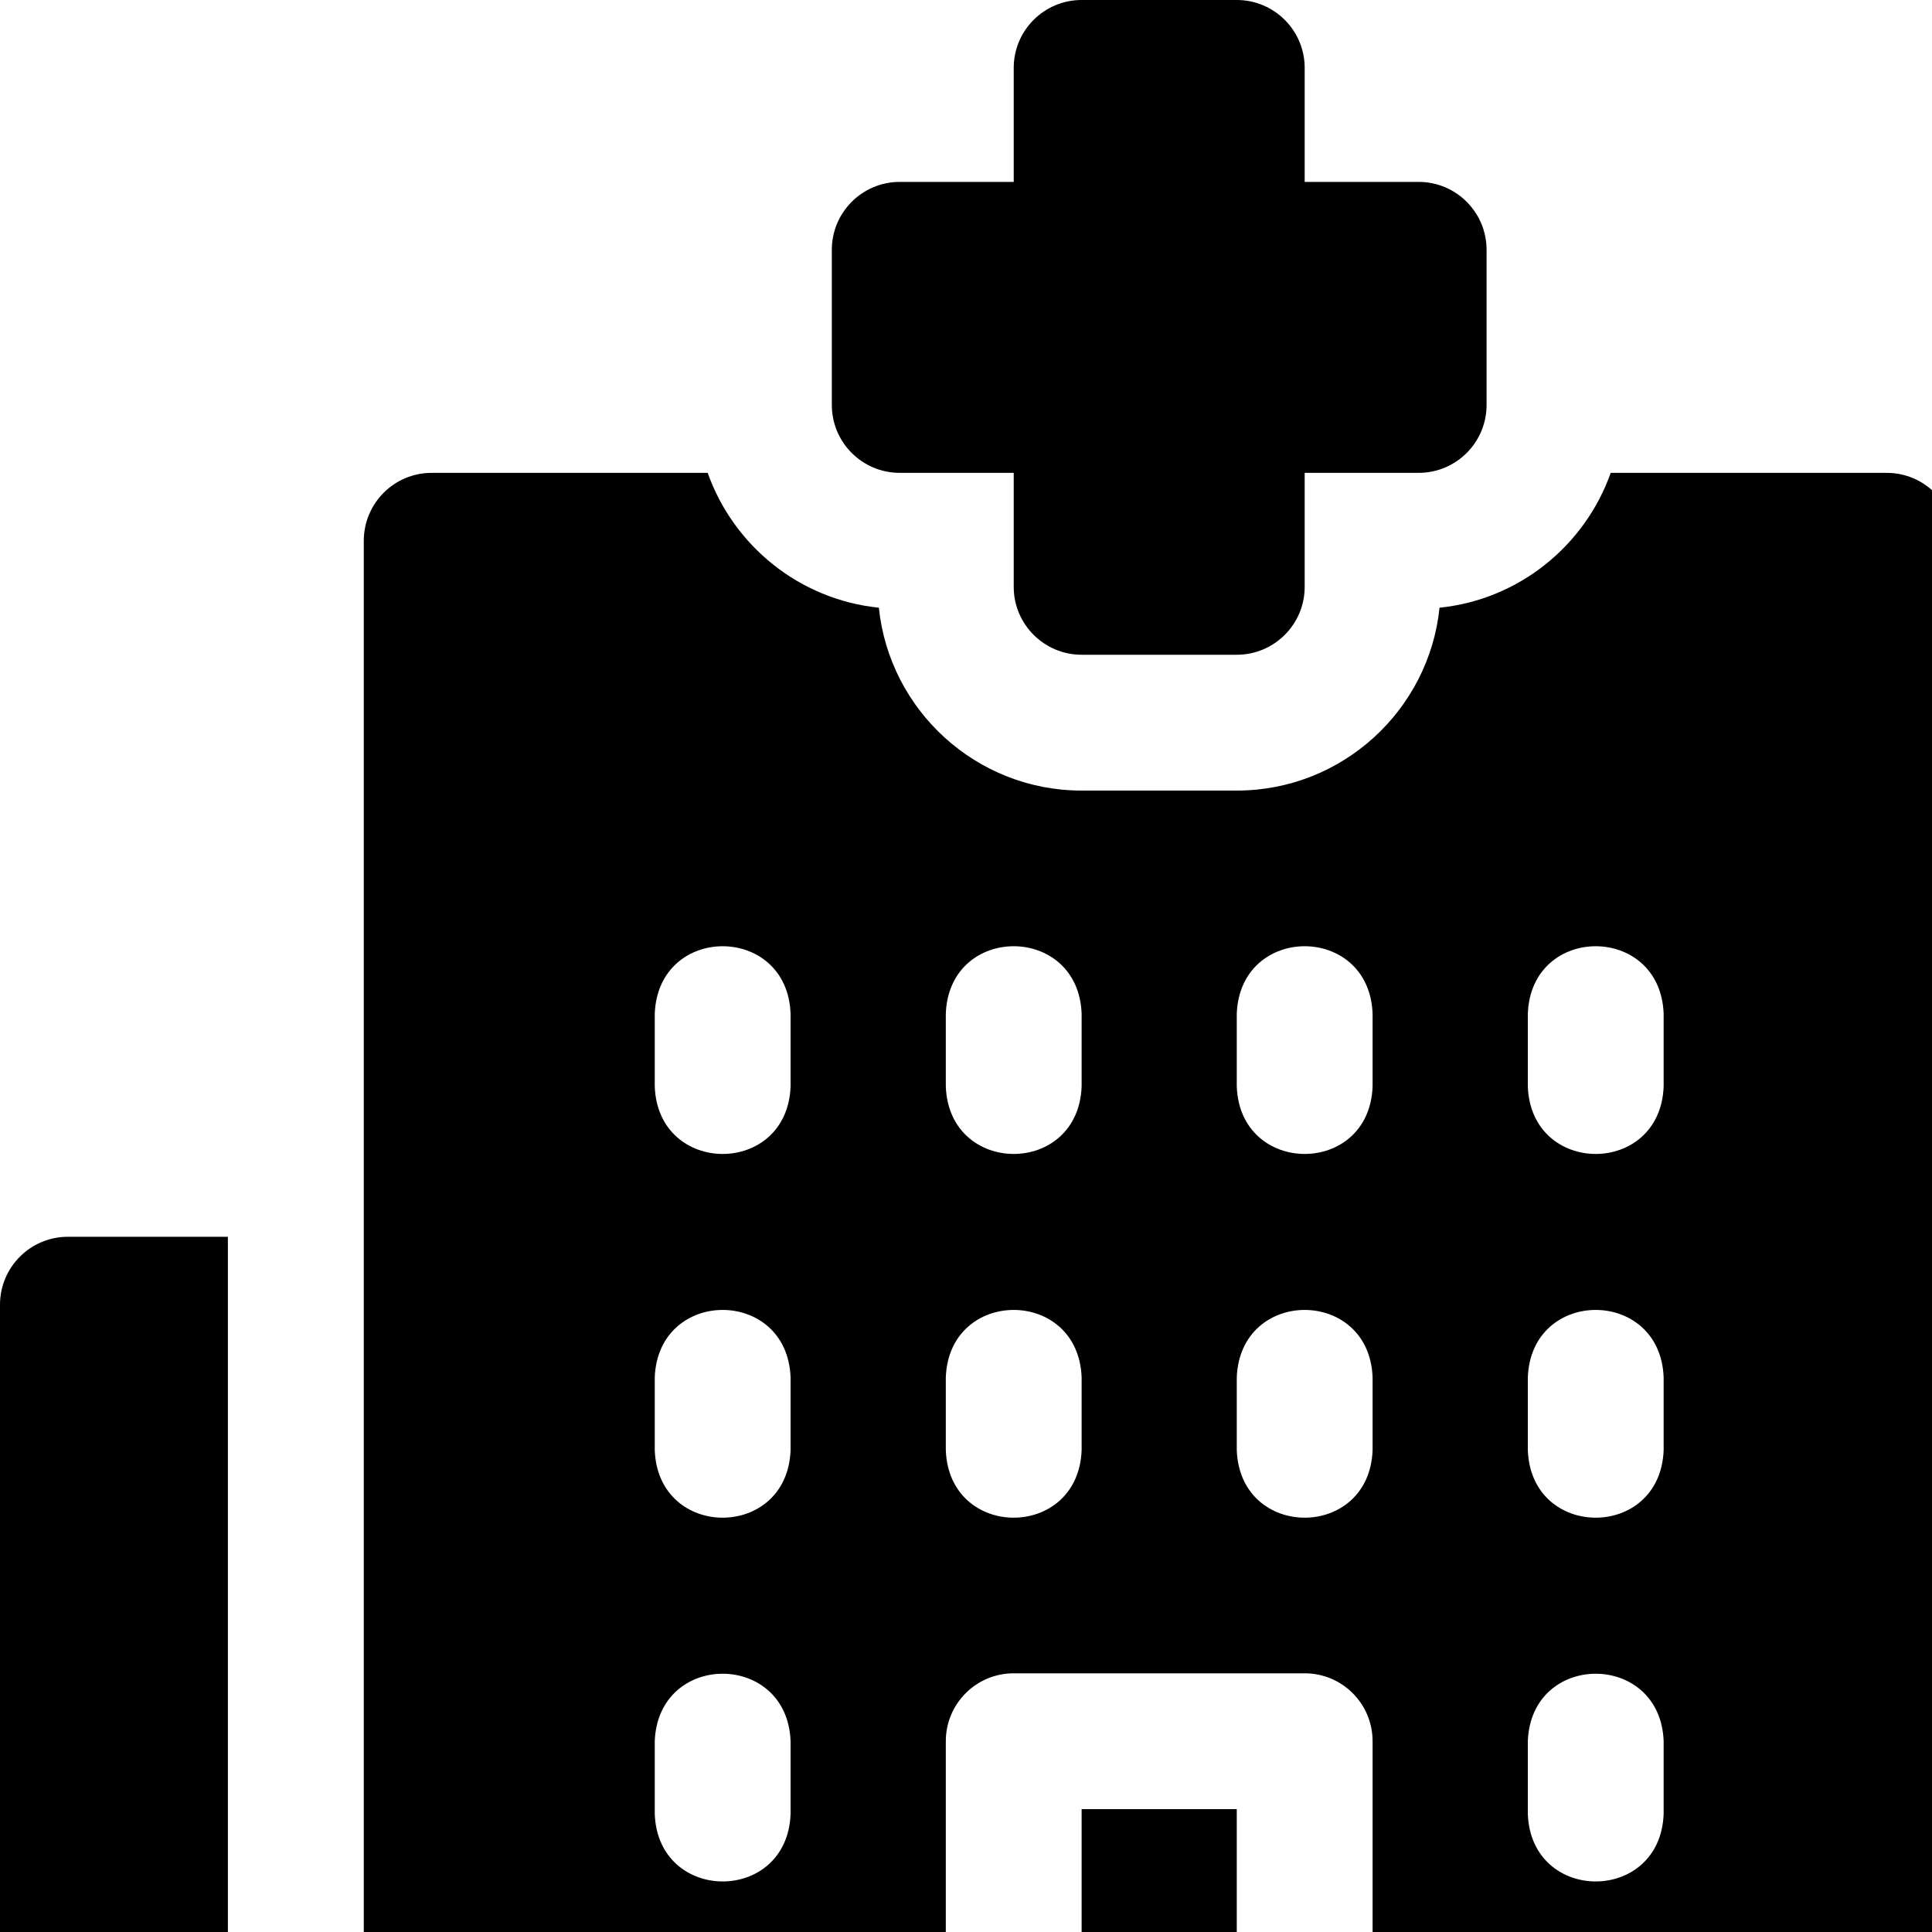
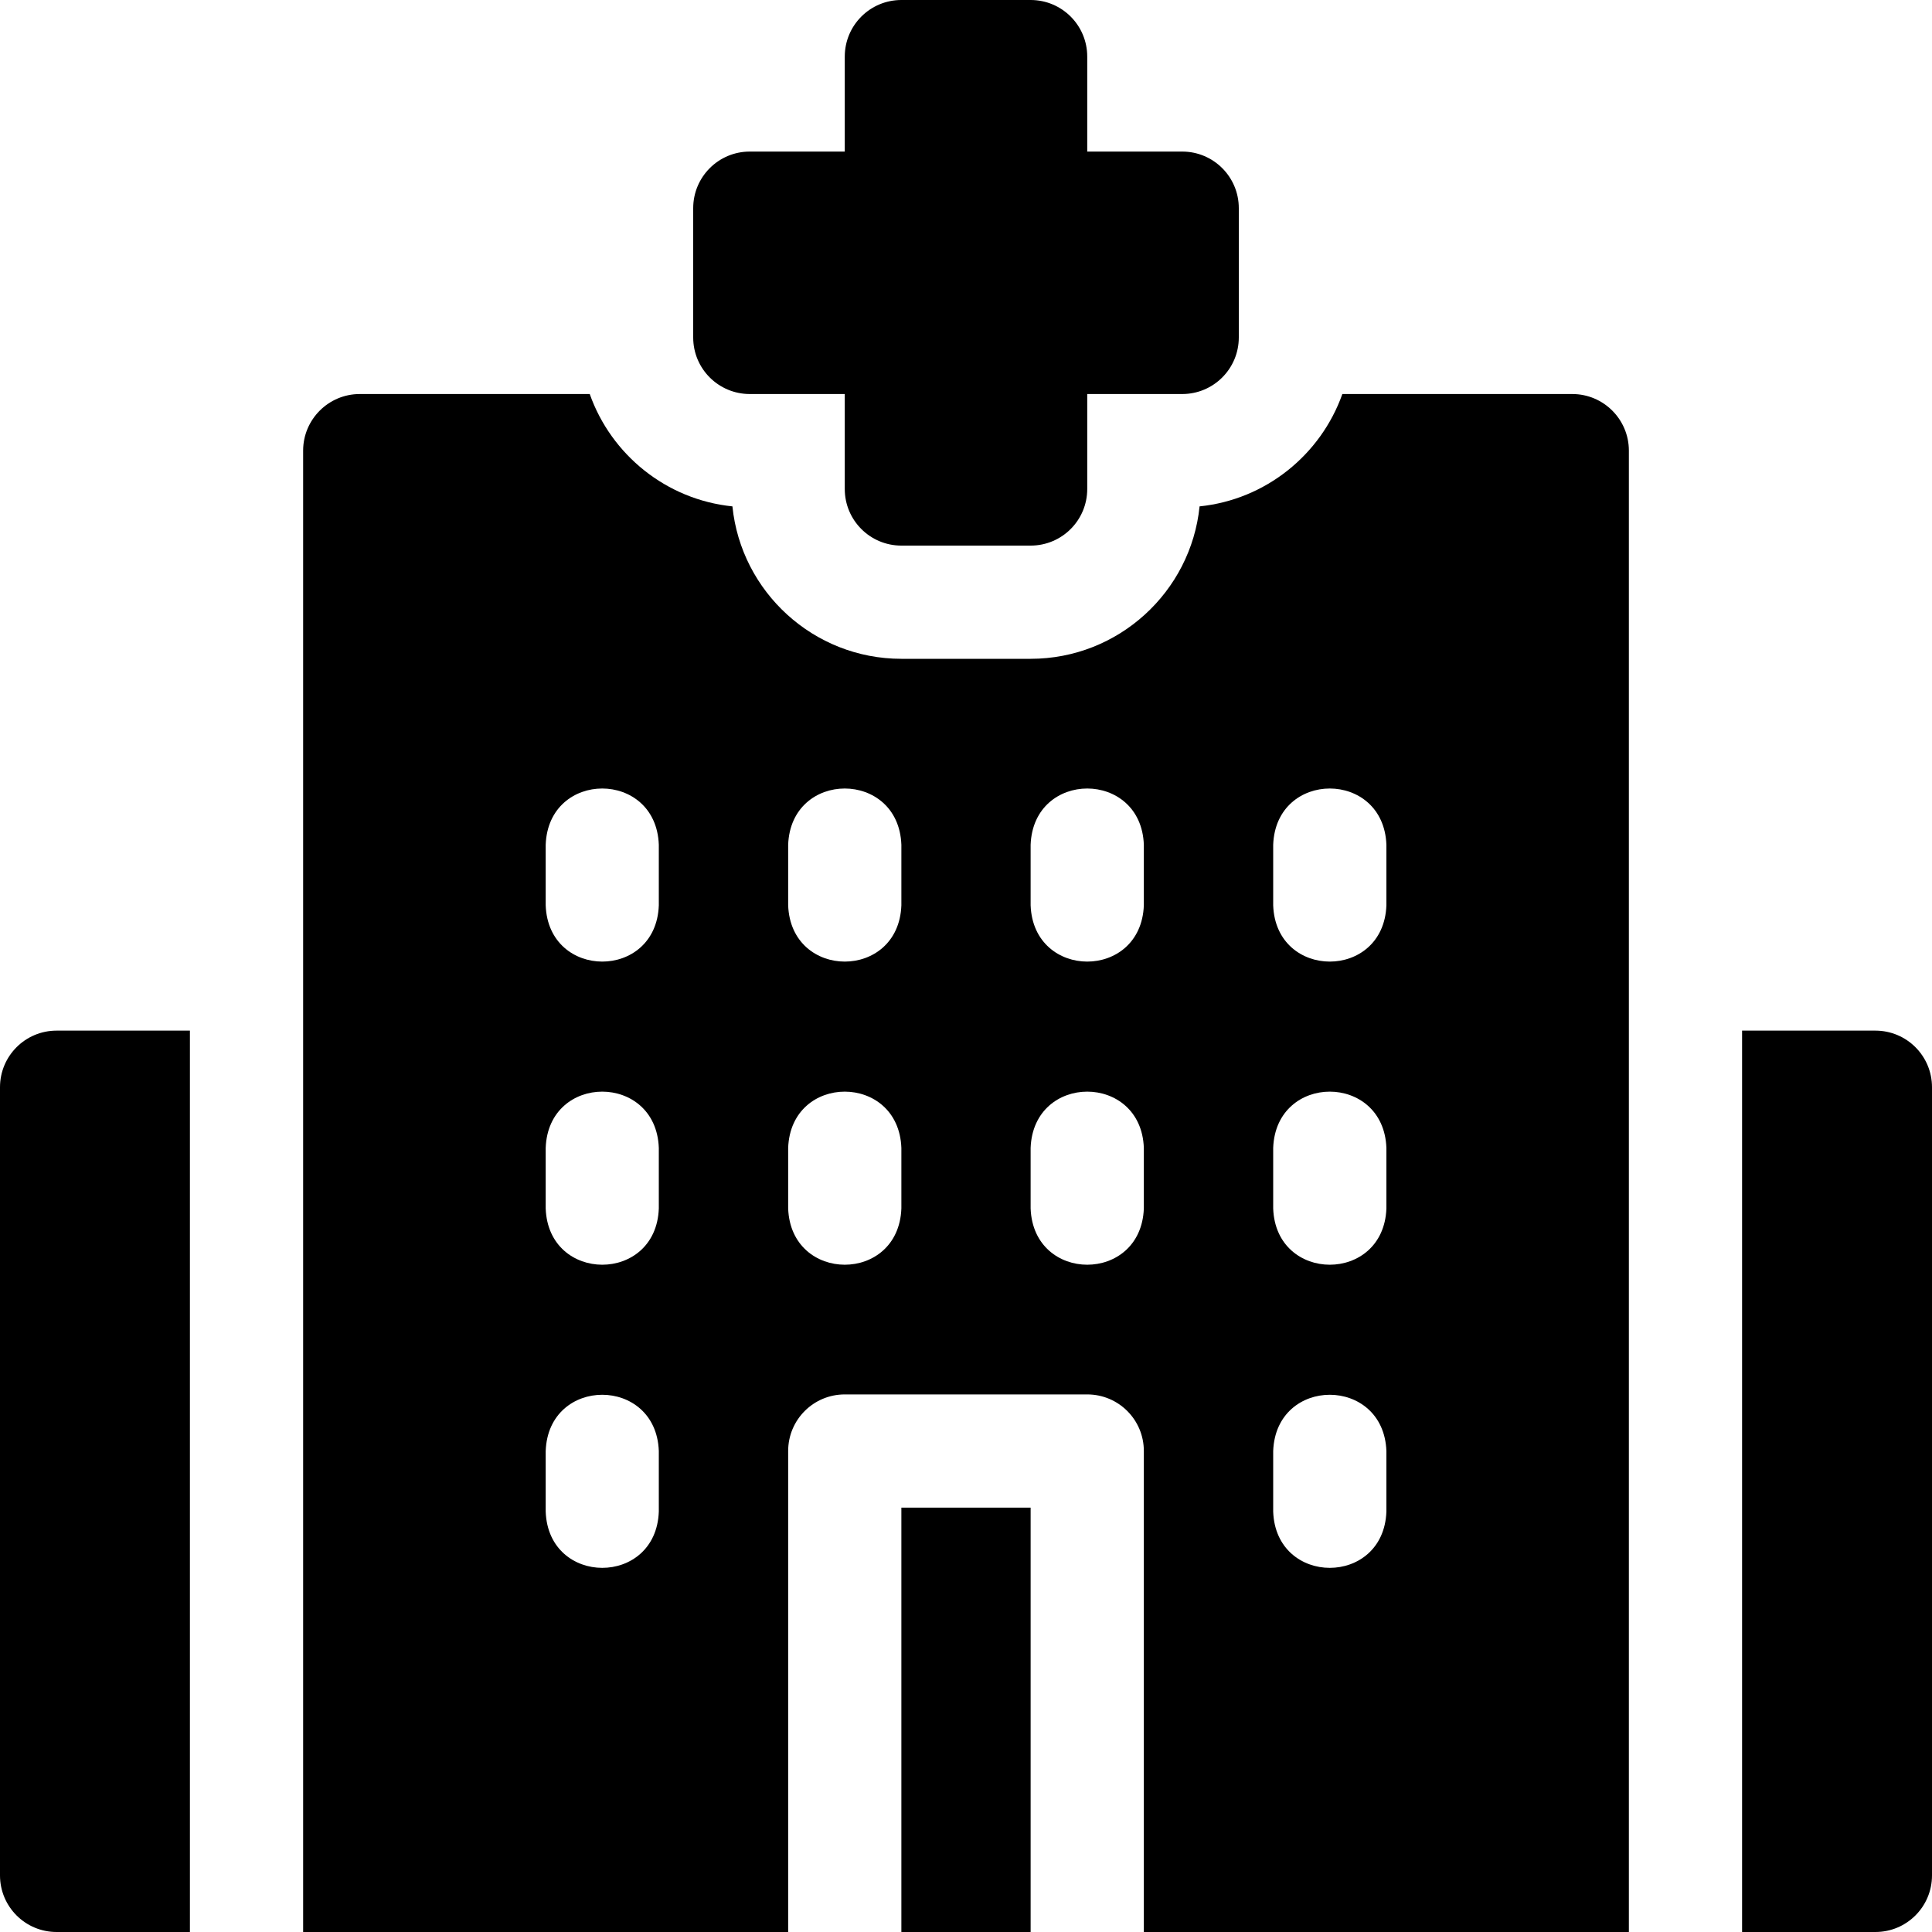
- <svg xmlns="http://www.w3.org/2000/svg" fill="none" viewBox="0 0 20 20">
-   <path d="M23.297 12.803H21.641V24H23.297C23.685 24 24 23.685 24 23.297V13.506C24 13.118 23.685 12.803 23.297 12.803Z" fill="currentColor" />
-   <path d="M0 13.506V23.297C0 23.685 0.315 24 0.703 24H2.359V12.803H0.703C0.315 12.803 0 13.118 0 13.506Z" fill="currentColor" />
-   <path d="M11.197 18.728H12.803V24H11.197V18.728Z" fill="currentColor" />
-   <path d="M19.531 4.895H16.674C16.407 5.649 15.724 6.207 14.902 6.291C14.793 7.353 13.893 8.184 12.803 8.184H11.197C10.107 8.184 9.207 7.353 9.098 6.291C8.276 6.207 7.593 5.649 7.326 4.895H4.469C4.08 4.895 3.766 5.21 3.766 5.598V24H9.791V18.025C9.791 17.637 10.105 17.322 10.494 17.322H13.506C13.895 17.322 14.209 17.637 14.209 18.025V24H20.234V5.598C20.234 5.21 19.92 4.895 19.531 4.895ZM8.184 18.778C8.15 19.71 6.812 19.709 6.778 18.778V18.025C6.813 17.093 8.15 17.094 8.184 18.025V18.778ZM8.184 15.012C8.15 15.944 6.812 15.944 6.778 15.012V14.259C6.813 13.327 8.15 13.328 8.184 14.259V15.012ZM8.184 11.247C8.15 12.179 6.812 12.178 6.778 11.247V10.494C6.813 9.562 8.15 9.563 8.184 10.494V11.247ZM11.197 15.012C11.162 15.944 9.825 15.944 9.791 15.012V14.259C9.825 13.327 11.163 13.328 11.197 14.259V15.012ZM11.197 11.247C11.162 12.179 9.825 12.178 9.791 11.247V10.494C9.825 9.562 11.163 9.563 11.197 10.494V11.247ZM14.209 15.012C14.175 15.944 12.837 15.944 12.803 15.012V14.259C12.838 13.327 14.175 13.328 14.209 14.259V15.012ZM14.209 11.247C14.175 12.179 12.837 12.178 12.803 11.247V10.494C12.838 9.562 14.175 9.563 14.209 10.494V11.247ZM17.222 18.778C17.187 19.71 15.85 19.709 15.816 18.778V18.025C15.85 17.093 17.188 17.094 17.222 18.025V18.778ZM17.222 15.012C17.187 15.944 15.85 15.944 15.816 15.012V14.259C15.85 13.327 17.188 13.328 17.222 14.259V15.012ZM17.222 11.247C17.187 12.179 15.85 12.178 15.816 11.247V10.494C15.85 9.562 17.188 9.563 17.222 10.494V11.247Z" fill="currentColor" />
-   <path d="M9.314 4.895H10.494V6.075C10.494 6.463 10.809 6.778 11.197 6.778H12.803C13.191 6.778 13.506 6.463 13.506 6.075V4.895H14.686C15.074 4.895 15.389 4.58 15.389 4.192V2.586C15.389 2.198 15.074 1.883 14.686 1.883H13.506V0.703C13.506 0.315 13.191 0 12.803 0H11.197C10.808 0 10.494 0.315 10.494 0.703V1.883H9.314C8.926 1.883 8.611 2.198 8.611 2.586V4.192C8.611 4.58 8.926 4.895 9.314 4.895Z" fill="currentColor" />
+ <svg xmlns="http://www.w3.org/2000/svg" width="20" height="20" viewBox="0 0 20 20" fill="none">
+   <path d="M19.414 10.669H18.034V20H19.414C19.738 20 20 19.738 20 19.414V11.255C20 10.931 19.738 10.669 19.414 10.669Z" fill="currentColor" />
+   <path d="M0 11.255V19.414C0 19.738 0.262 20 0.586 20H1.966V10.669H0.586C0.262 10.669 0 10.931 0 11.255Z" fill="currentColor" />
+   <path d="M9.331 15.607H10.669V20H9.331V15.607Z" fill="currentColor" />
+   <path d="M16.276 4.079H13.896C13.673 4.707 13.103 5.172 12.418 5.242C12.328 6.127 11.578 6.82 10.669 6.82H9.331C8.422 6.82 7.672 6.127 7.582 5.242C6.897 5.172 6.327 4.707 6.105 4.079H3.724C3.401 4.079 3.138 4.342 3.138 4.665V20H8.159V15.021C8.159 14.697 8.421 14.435 8.745 14.435H11.255C11.579 14.435 11.841 14.697 11.841 15.021V20H16.862V4.665C16.862 4.342 16.6 4.079 16.276 4.079ZM6.82 15.648C6.792 16.425 5.677 16.424 5.649 15.648V15.021C5.677 14.244 6.792 14.245 6.82 15.021V15.648ZM6.82 12.51C6.792 13.287 5.677 13.286 5.649 12.51V11.883C5.677 11.106 6.792 11.107 6.82 11.883V12.51ZM6.82 9.372C6.792 10.149 5.677 10.148 5.649 9.372V8.745C5.677 7.968 6.792 7.969 6.82 8.745V9.372ZM9.331 12.51C9.302 13.287 8.188 13.286 8.159 12.51V11.883C8.188 11.106 9.302 11.107 9.331 11.883V12.51ZM9.331 9.372C9.302 10.149 8.188 10.148 8.159 9.372V8.745C8.188 7.968 9.302 7.969 9.331 8.745V9.372ZM11.841 12.51C11.812 13.287 10.698 13.286 10.669 12.51V11.883C10.698 11.106 11.813 11.107 11.841 11.883V12.51ZM11.841 9.372C11.812 10.149 10.698 10.148 10.669 9.372V8.745C10.698 7.968 11.813 7.969 11.841 8.745V9.372ZM14.352 15.648C14.323 16.425 13.208 16.424 13.18 15.648V15.021C13.209 14.244 14.323 14.245 14.352 15.021V15.648ZM14.352 12.51C14.323 13.287 13.208 13.286 13.18 12.51V11.883C13.209 11.106 14.323 11.107 14.352 11.883V12.51ZM14.352 9.372C14.323 10.149 13.208 10.148 13.18 9.372V8.745C13.209 7.968 14.323 7.969 14.352 8.745V9.372Z" fill="currentColor" />
+   <path d="M7.762 4.079H8.745V5.062C8.745 5.386 9.007 5.648 9.331 5.648H10.669C10.993 5.648 11.255 5.386 11.255 5.062V4.079H12.238C12.562 4.079 12.824 3.817 12.824 3.493V2.155C12.824 1.831 12.562 1.569 12.238 1.569H11.255V0.586C11.255 0.262 10.993 0 10.669 0H9.331C9.007 0 8.745 0.262 8.745 0.586V1.569H7.762C7.438 1.569 7.176 1.831 7.176 2.155V3.494C7.176 3.817 7.438 4.079 7.762 4.079Z" fill="currentColor" />
</svg>
